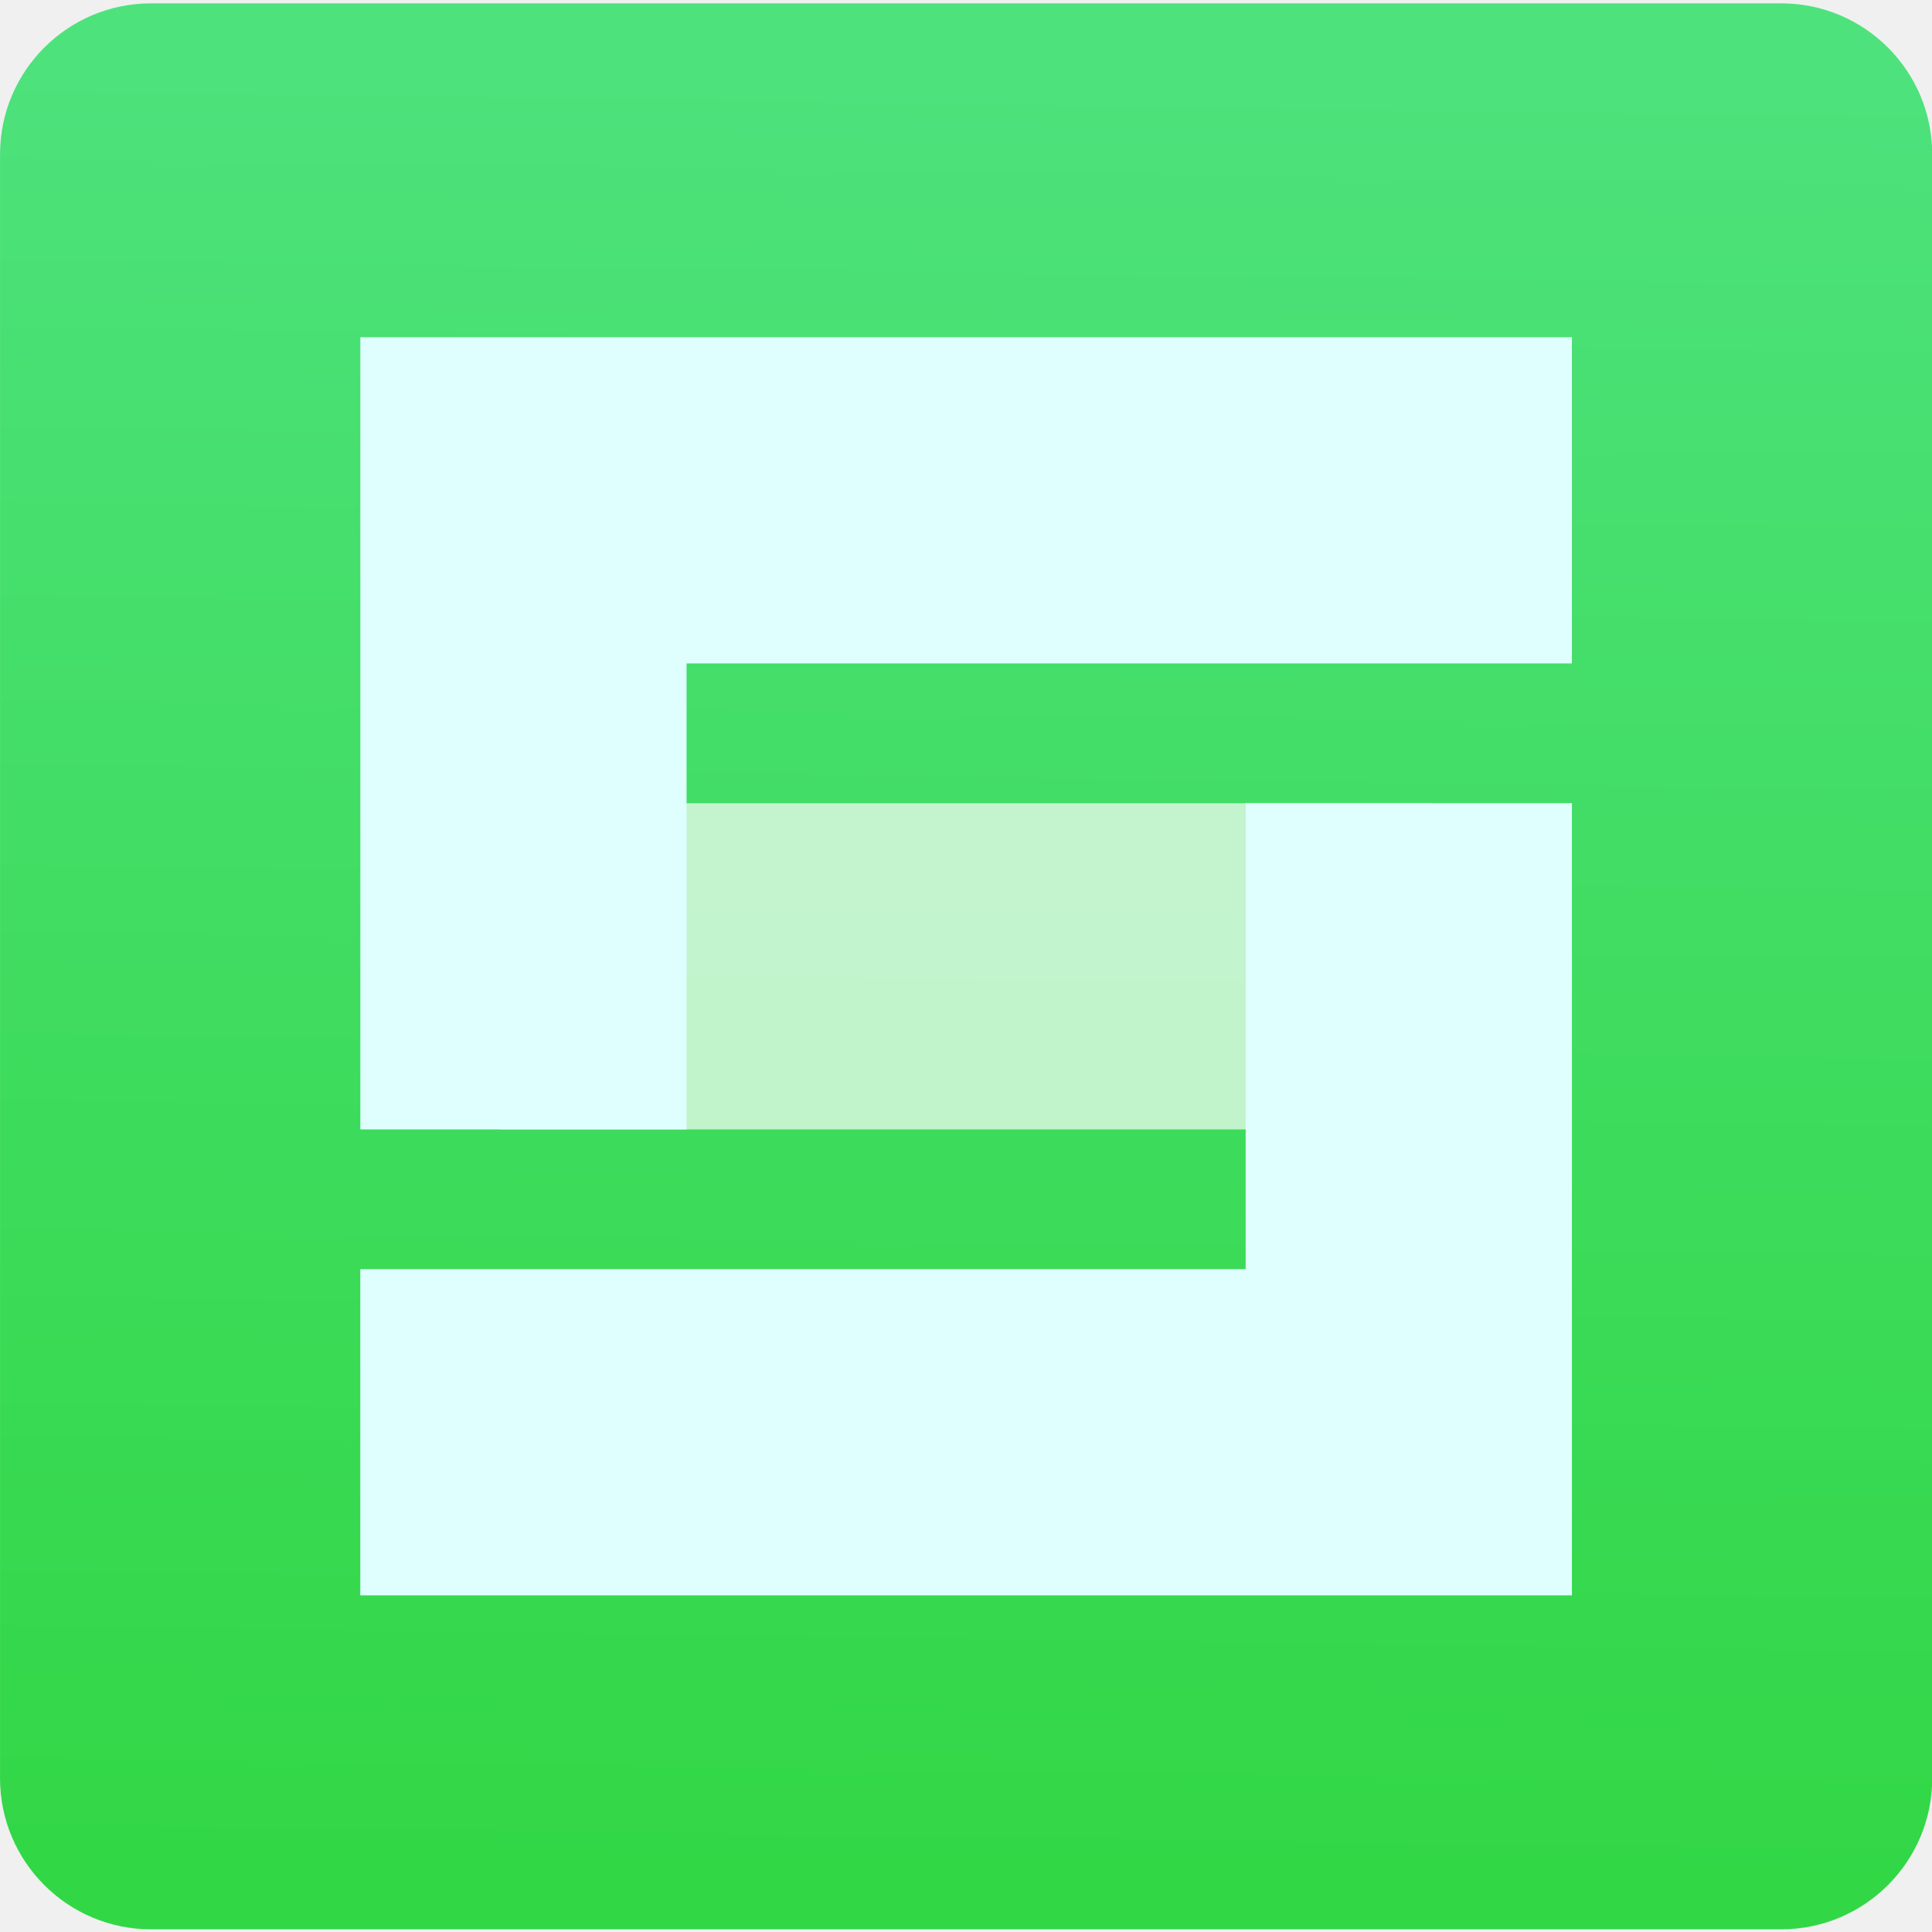
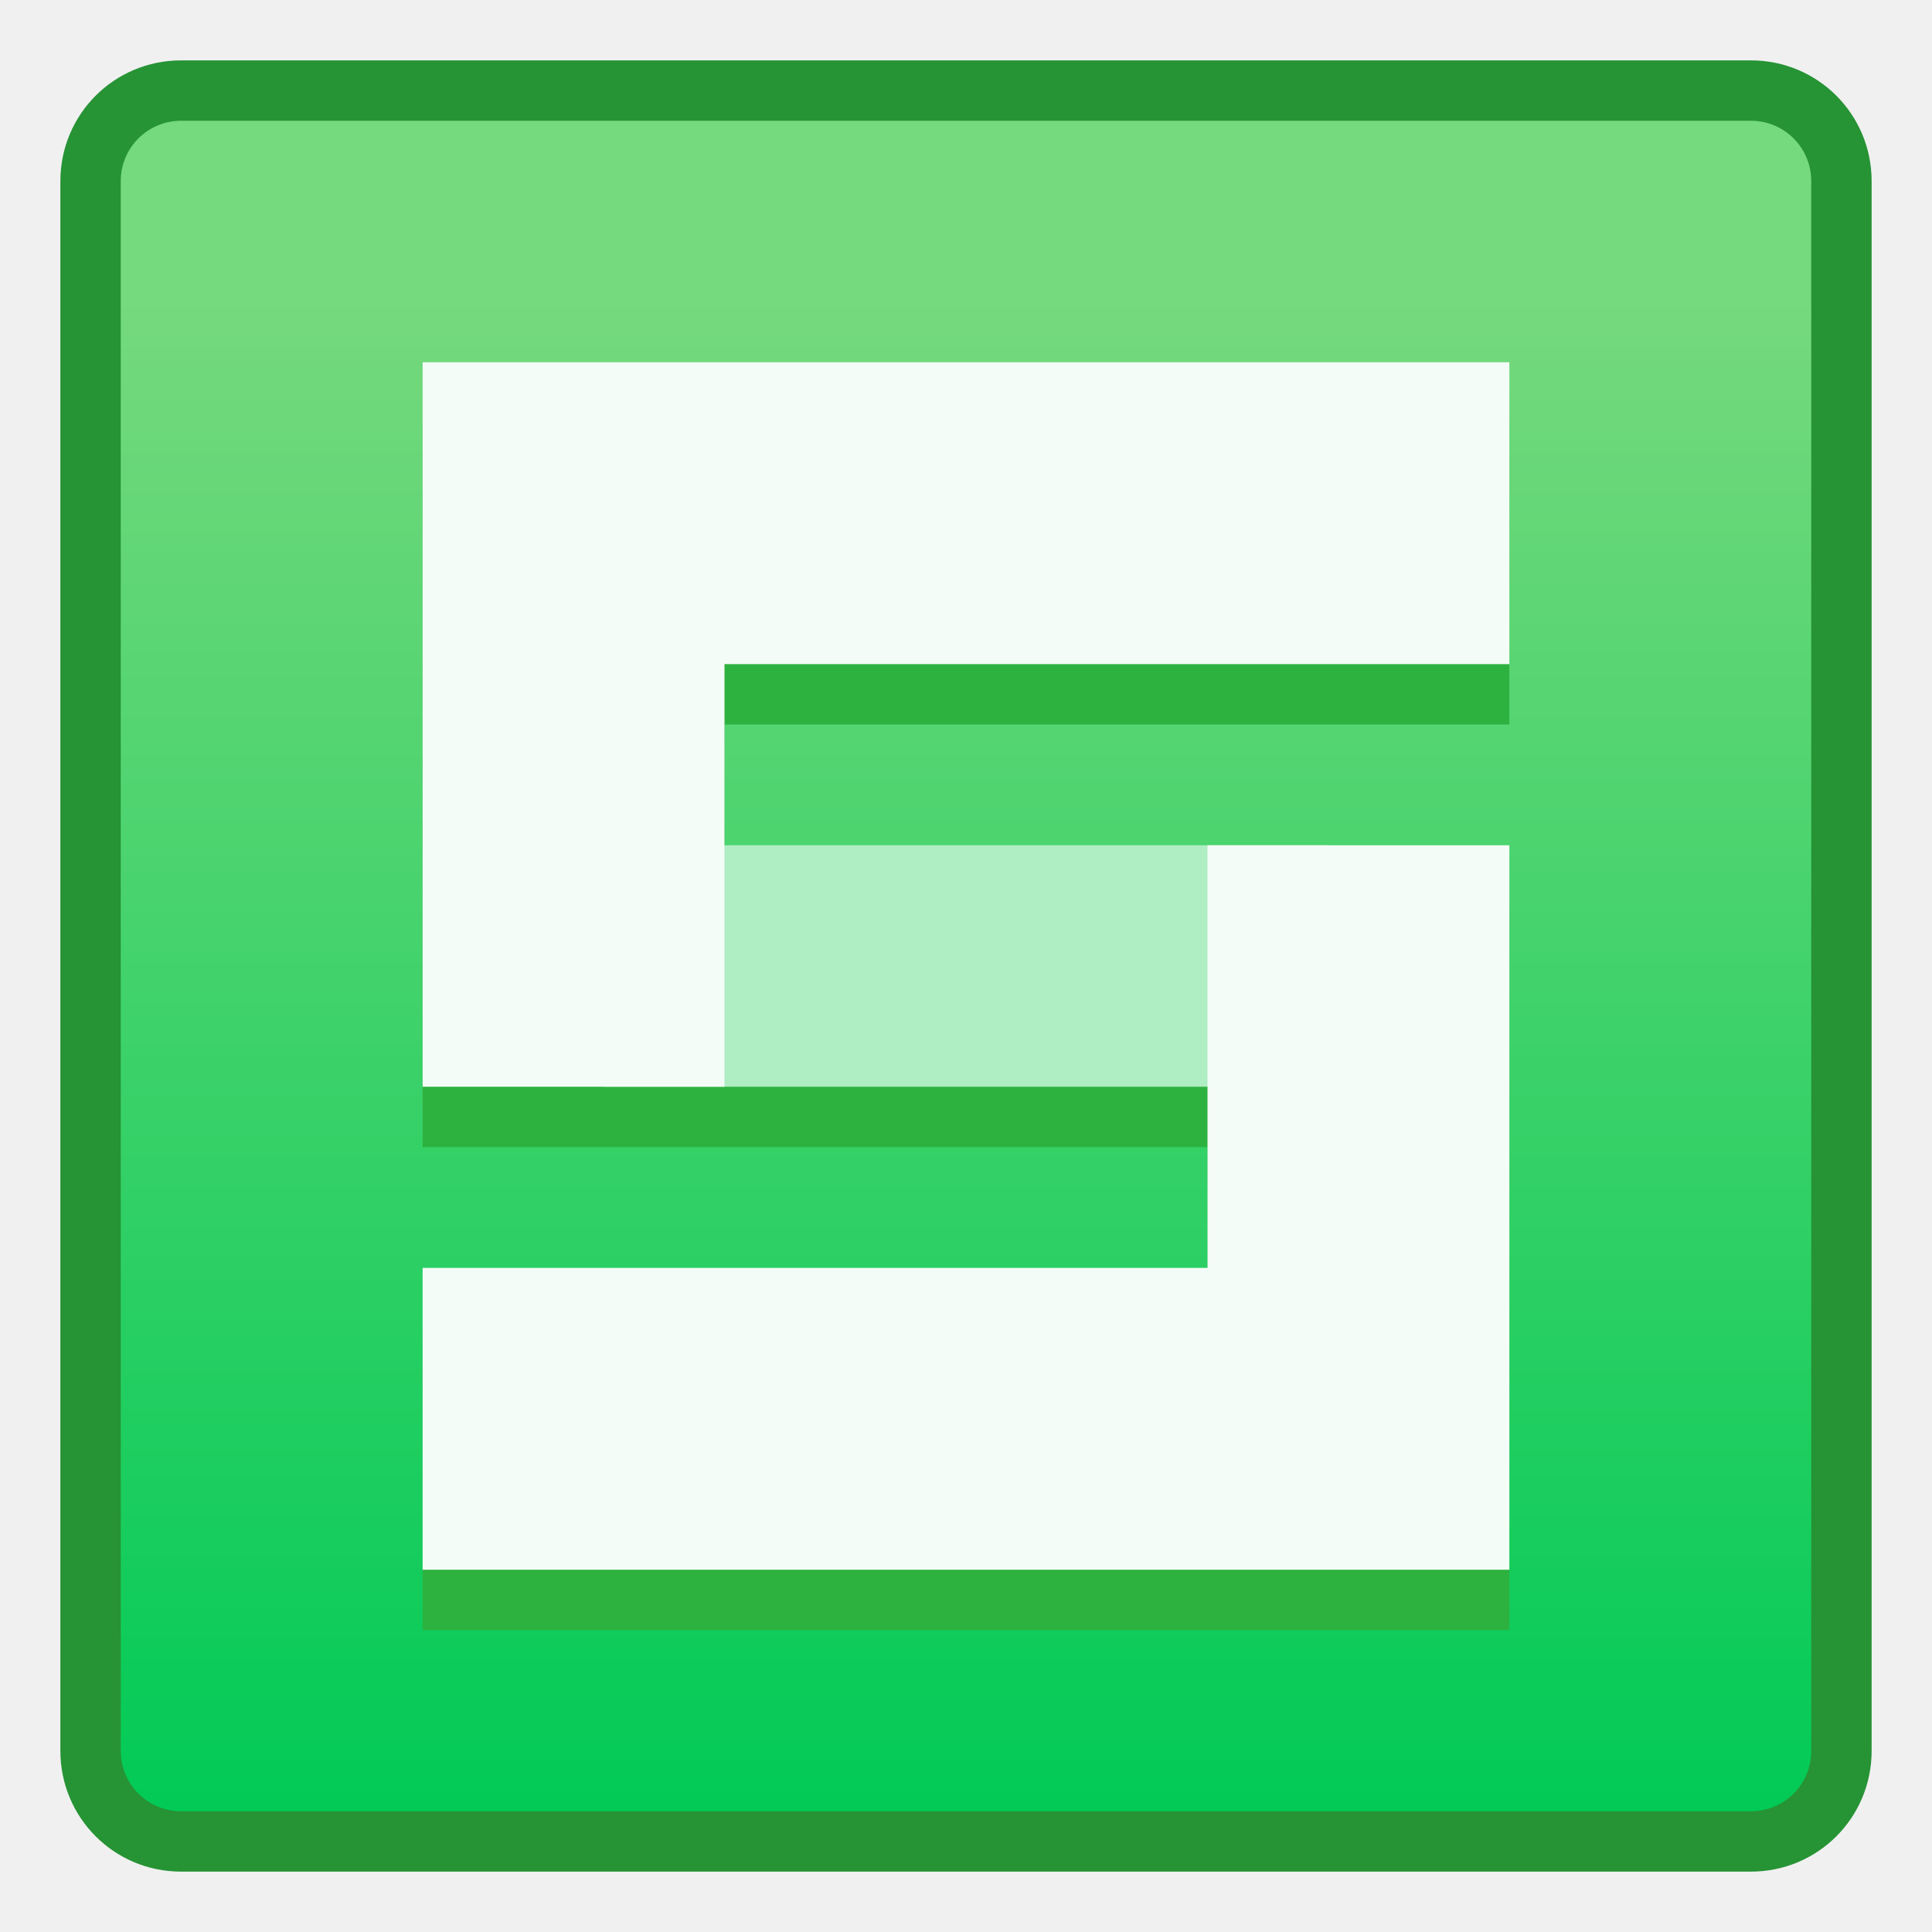
- <svg xmlns="http://www.w3.org/2000/svg" viewBox="0 0 48 48">
-   <defs>
-     <linearGradient gradientTransform="matrix(.41608 0 0 .41728 106.91-88.96)" gradientUnits="userSpaceOnUse" y2="154.58" x2="-111.09" y1="260.25" x1="-112.53" id="0">
-       <stop stop-color="#32d746" />
-       <stop offset="1" stop-color="#4ee27d" />
+ <svg xmlns="http://www.w3.org/2000/svg" xmlns:xlink="http://www.w3.org/1999/xlink" width="32" height="32" viewBox="0 0 32 32" version="1.1" id="svg8">
+   <defs id="defs2">
+     <linearGradient xlink:href="#linearGradient7100" id="linearGradient2237" gradientUnits="userSpaceOnUse" gradientTransform="matrix(3.779527,0,0,3.779527,-32.92857,-793.5839)" x1="8.448" y1="295.601" x2="8.448" y2="288.987" />
+     <linearGradient id="linearGradient7100">
+       <stop id="stop7096" offset="0" style="stop-color:#02ca56;stop-opacity:1" />
+       <stop id="stop7098" offset="1" style="stop-color:#75d97d;stop-opacity:1" />
    </linearGradient>
  </defs>
-   <g transform="matrix(1.04199 0 0 1.04199-40.991 25.962)" enable-background="new">
-     <rect y="-24.836" x="39.34" height="45.922" width="46.07" fill="url(#0)" rx="3.601" />
-     <path fill="#fff" fill-opacity=".68" d="m51.26-5.764h22.22v7.778h-22.22z" />
-     <path d="m47.931-16.875v2.222 5.556 11.11h7.778v-11.11h21.11v-7.778h-28.889m21.11 11.11v11.11h-21.11v7.778h25.556 3.333v-18.889h-7.778" fill="#dfffff" />
+   <g id="layer1" transform="translate(0,-282.65)">
+     <g id="g2852" transform="translate(17,-11)">
+       <path id="rect843" d="M -14,294.65 H 12 C 13.108,294.65 14,295.542 14,296.65 v 26 c 0,1.108 -0.892,2 -2,2 H -14 c -1.108,0 -2,-0.892 -2,-2 V 296.65 c 0,-1.108 0.892,-2 2,-2 z" style="opacity:1;fill:#269334;fill-opacity:1;stroke:none;stroke-width:2.393;stroke-linecap:round;stroke-linejoin:round;stroke-miterlimit:4;stroke-dasharray:none;stroke-opacity:1" />
+       <path id="rect843-3" d="M -14,295.65 H 12 C 12.554,295.65 13,296.096 13,296.65 v 26 c 0,0.554 -0.446,1 -1,1 H -14 c -0.554,0 -1,-0.446 -1,-1 V 296.65 c 0,-0.554 0.446,-1 1,-1 z" style="opacity:1;fill:url(#linearGradient2237);fill-opacity:1;stroke:none;stroke-width:2.234;stroke-linecap:round;stroke-linejoin:round;stroke-miterlimit:4;stroke-dasharray:none;stroke-opacity:1" />
+       <path id="rect5516-8-3" d="m -10,300.65 v 2 3 7 h 3 2 8 v 3 H -10 v 5 H 8 v -2 -3 -7 h -3 -2 -8 v -3 h 13 v -5 z" style="opacity:1;fill:#2eb23f;fill-opacity:1;stroke:none;stroke-width:1;stroke-opacity:1" />
+       <path id="rect5516-8" d="M -7,307.65 H 5 l 3e-6,4 H -7 Z" style="opacity:1;fill:#afedc3;fill-opacity:1;stroke:none;stroke-width:1;stroke-opacity:1" />
+       <path id="rect5496-4" d="m -10,299.65 v 2 3 l 3e-6,7 h 5 l -3e-6,-7 h 13 v -5 z m 13,8 v 7 H -10 v 5 H 8 v -2 -3 -7 z" style="opacity:1;fill:#f3fcf6;fill-opacity:1;stroke:none;stroke-width:1;stroke-opacity:1" />
+     </g>
  </g>
</svg>
